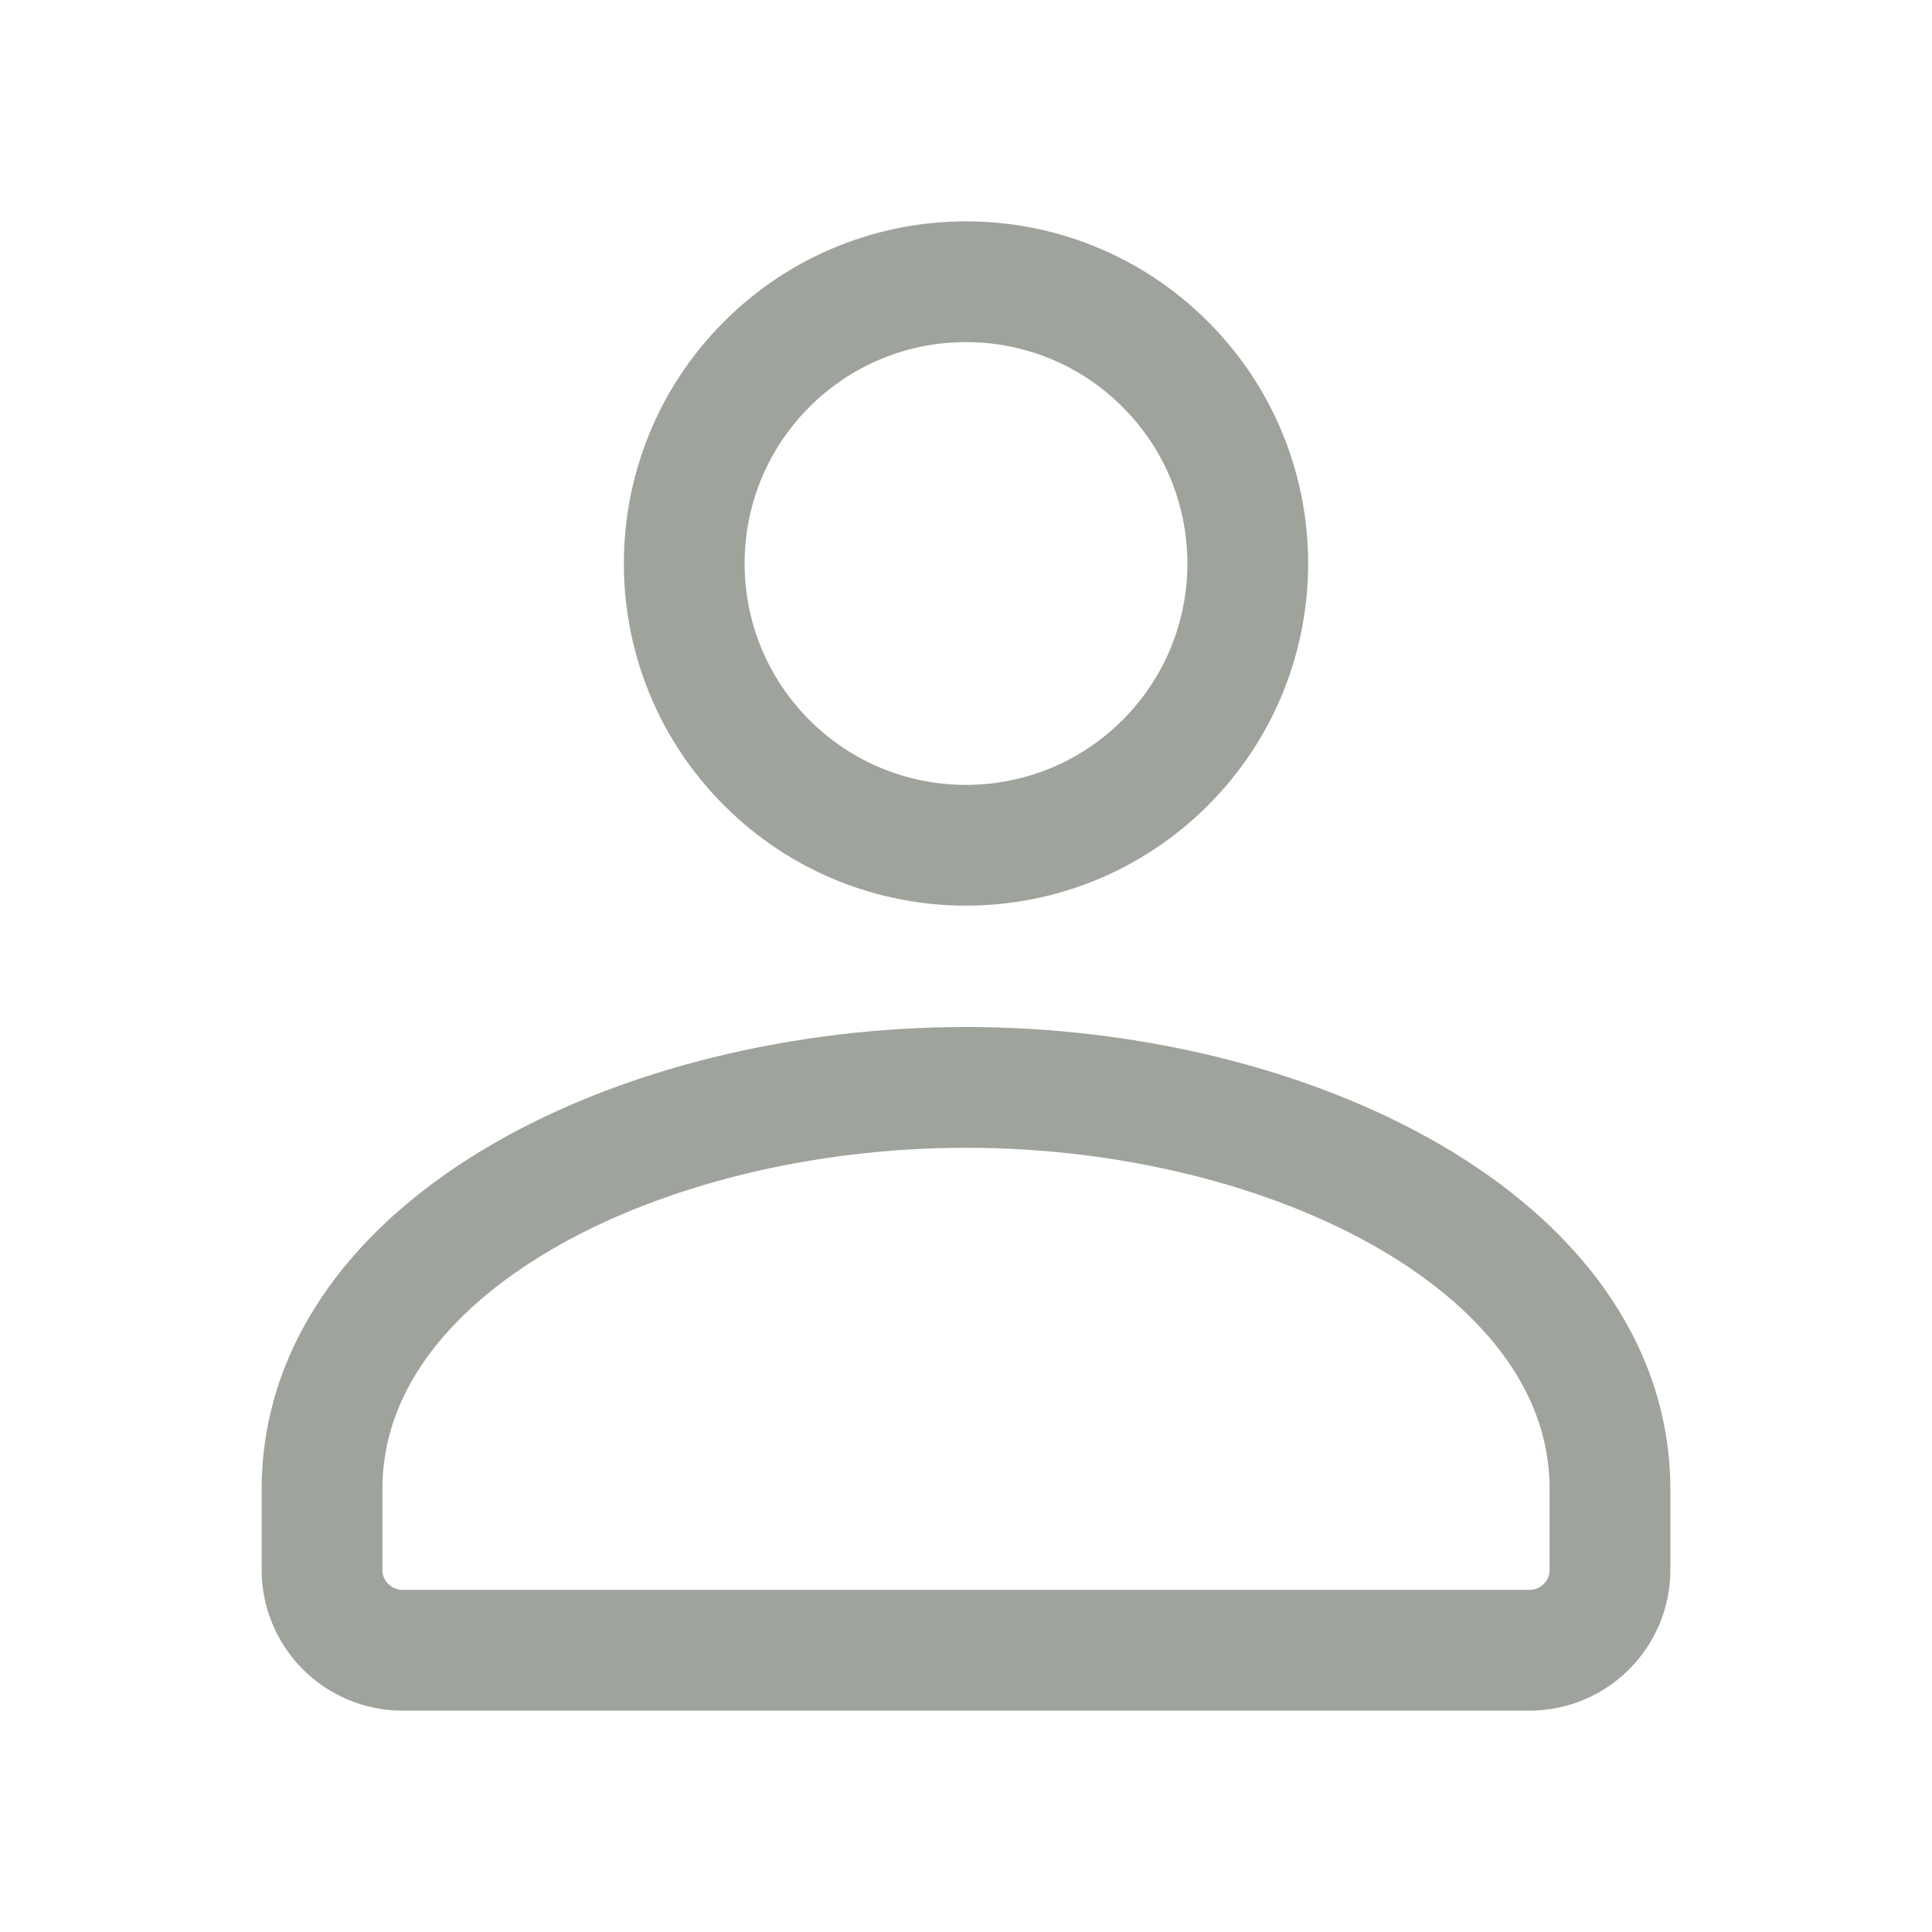
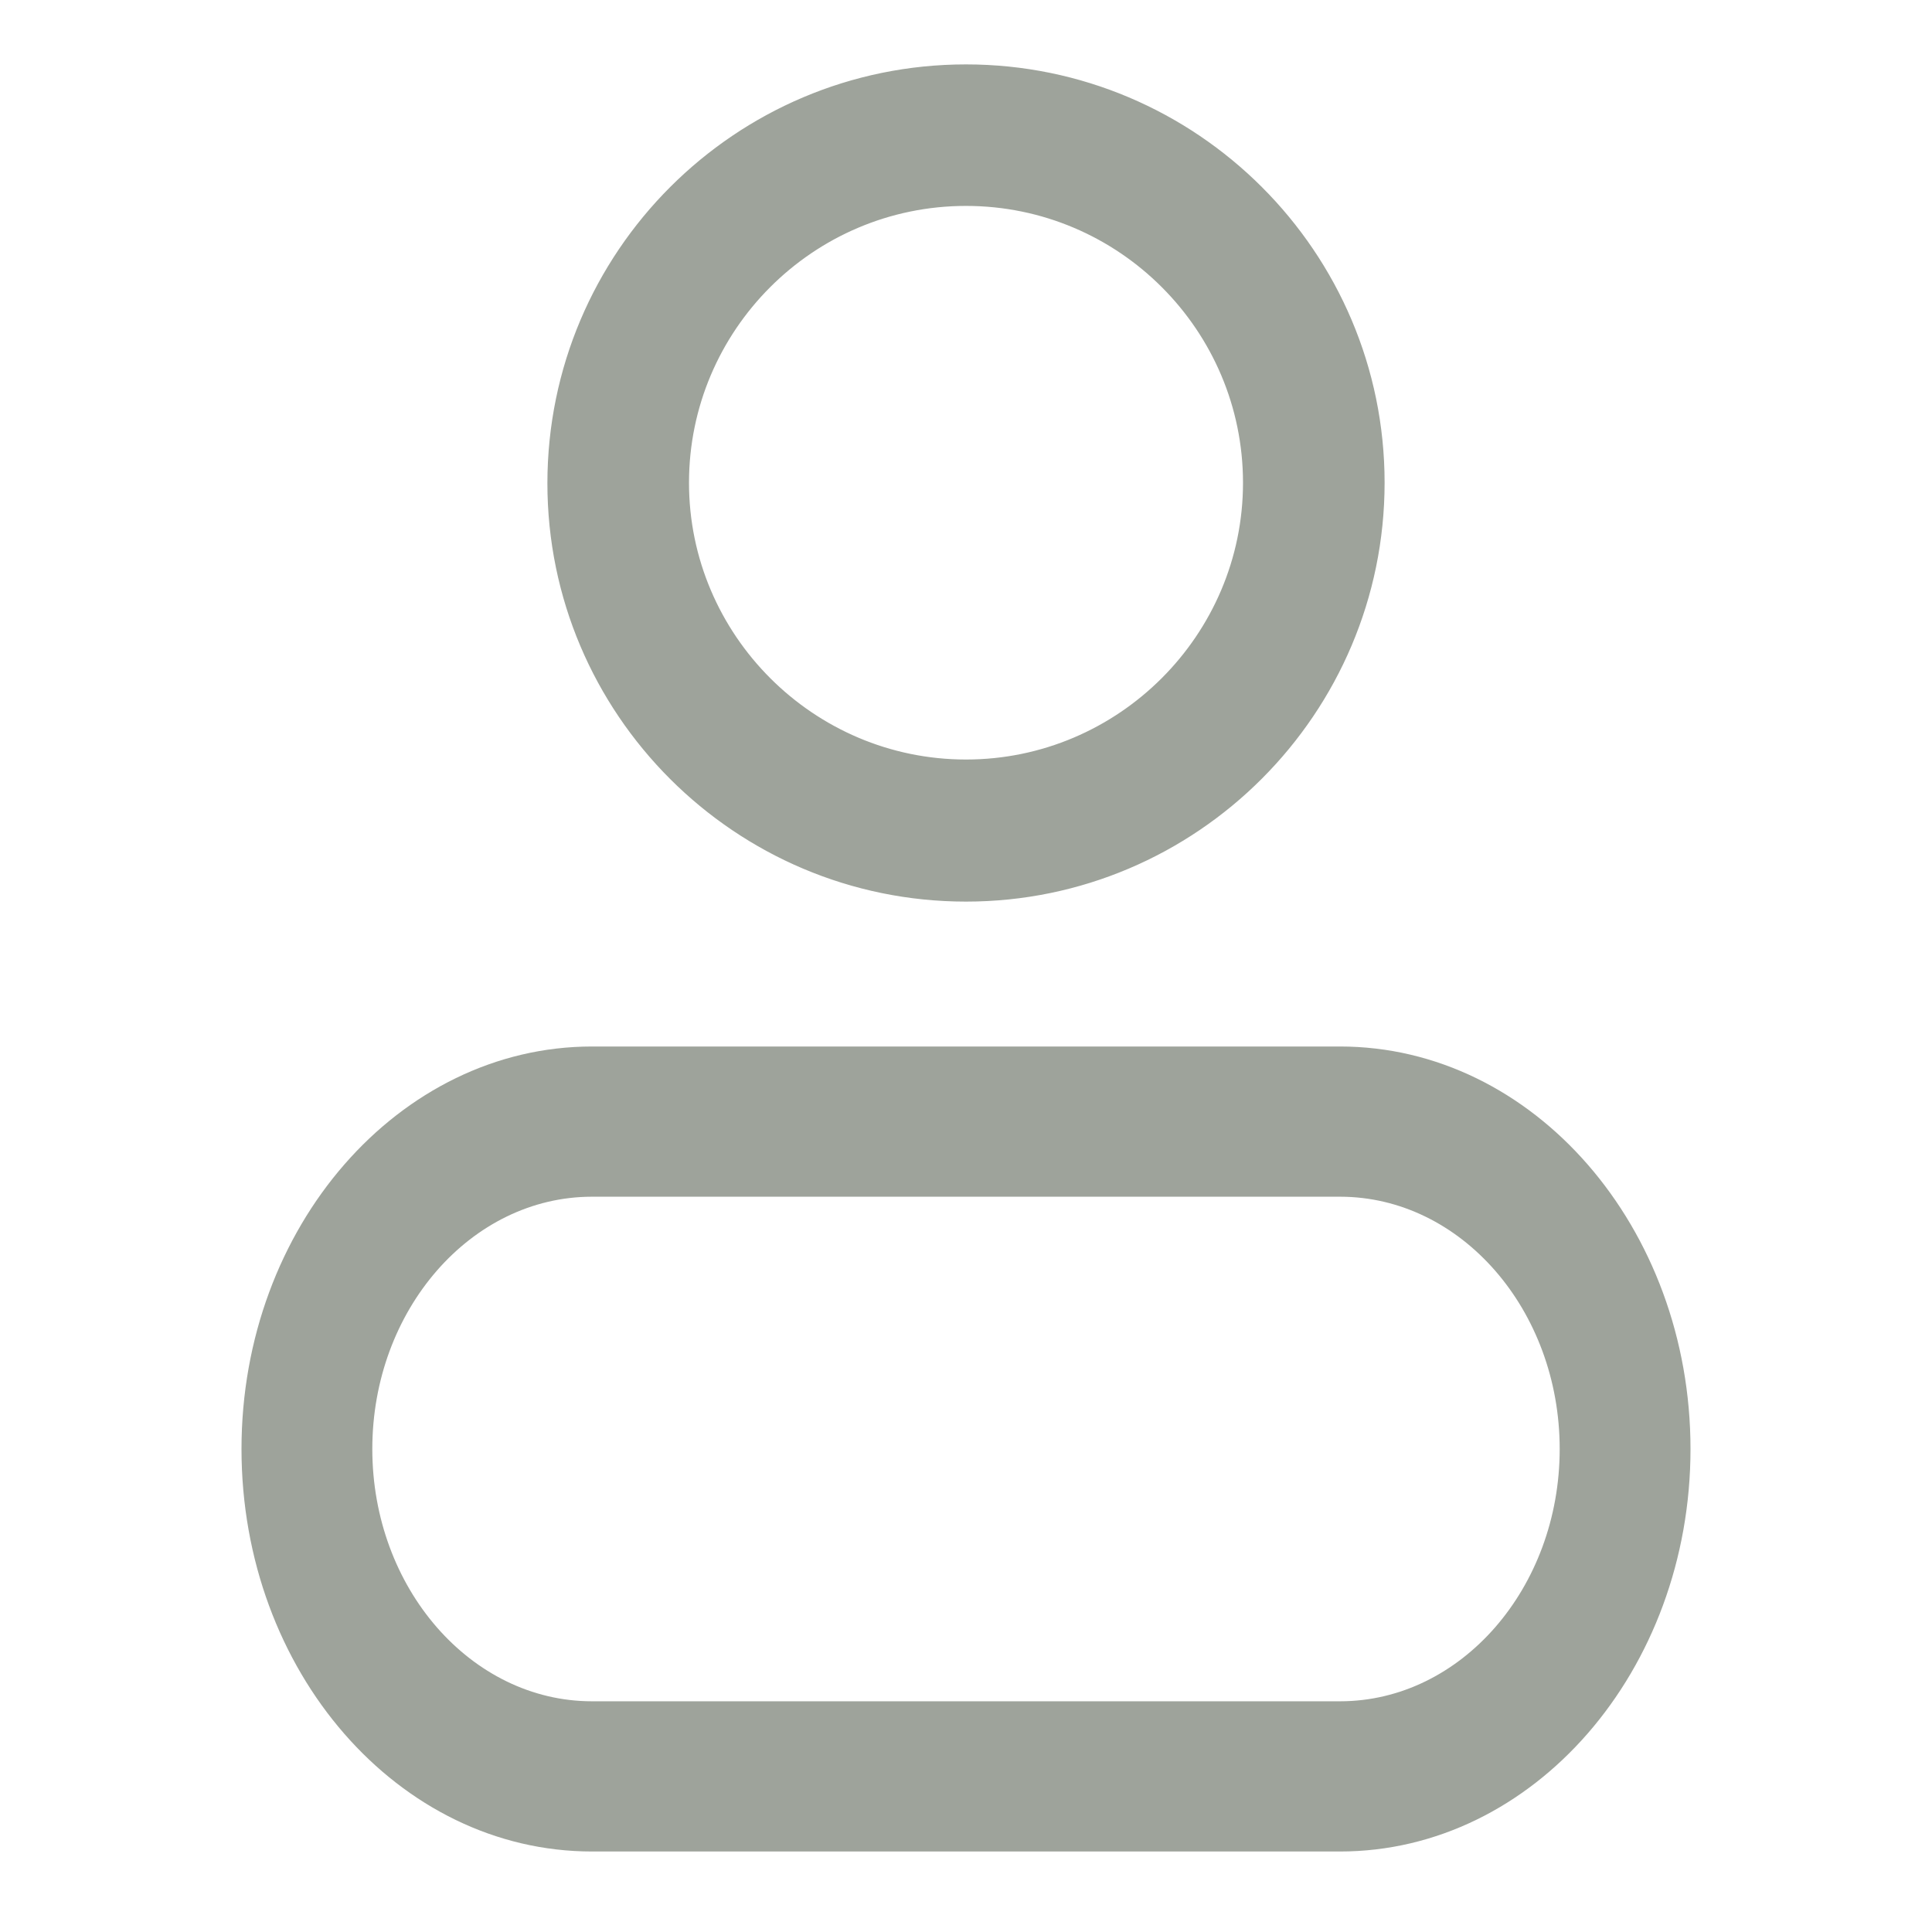
<svg xmlns="http://www.w3.org/2000/svg" width="24" height="24" viewBox="0 0 24 24" fill="none">
-   <path d="M14.475 4.525C15.842 5.892 15.842 8.108 14.475 9.475C13.108 10.842 10.892 10.842 9.525 9.475C8.158 8.108 8.158 5.892 9.525 4.525C10.892 3.158 13.108 3.158 14.475 4.525" stroke="#9EA39B" stroke-width="1.5" stroke-linecap="round" stroke-linejoin="round" />
-   <path fill-rule="evenodd" clip-rule="evenodd" d="M4 18.5V19.5C4 20.052 4.448 20.5 5 20.5H19C19.552 20.5 20 20.052 20 19.5V18.5C20 15.474 16.048 13.508 12 13.508C7.952 13.508 4 15.474 4 18.5Z" stroke="#9EA39B" stroke-width="1.5" stroke-linecap="round" stroke-linejoin="round" />
+   <path d="M12 0.9C14.813 0.9 17.1 3.186 17.1 5.997C17.099 8.808 14.813 11.1 12 11.1C9.187 11.1 6.9 8.815 6.9 6.003C6.901 3.185 9.187 0.9 12 0.9ZM12 2.458C10.044 2.458 8.459 4.05 8.459 5.997C8.459 7.944 10.051 9.535 12 9.535C13.949 9.535 15.541 7.944 15.541 5.997C15.541 4.05 13.956 2.458 12 2.458Z" fill="#9EA39B" stroke="#9EA39B" stroke-width="0.2" />
+   <path d="M16.646 23H7.354C4.949 23 3 20.761 3 18C3 15.239 4.958 13 7.354 13H16.646C19.05 13 21 15.248 21 18C21 20.752 19.05 23 16.646 23ZM7.354 14.866C5.851 14.866 4.625 16.274 4.625 18C4.625 19.726 5.851 21.134 7.354 21.134H16.646C18.149 21.134 19.375 19.726 19.375 18C19.375 16.274 18.149 14.866 16.646 14.866H7.354Z" fill="#9EA39B" />
</svg>
